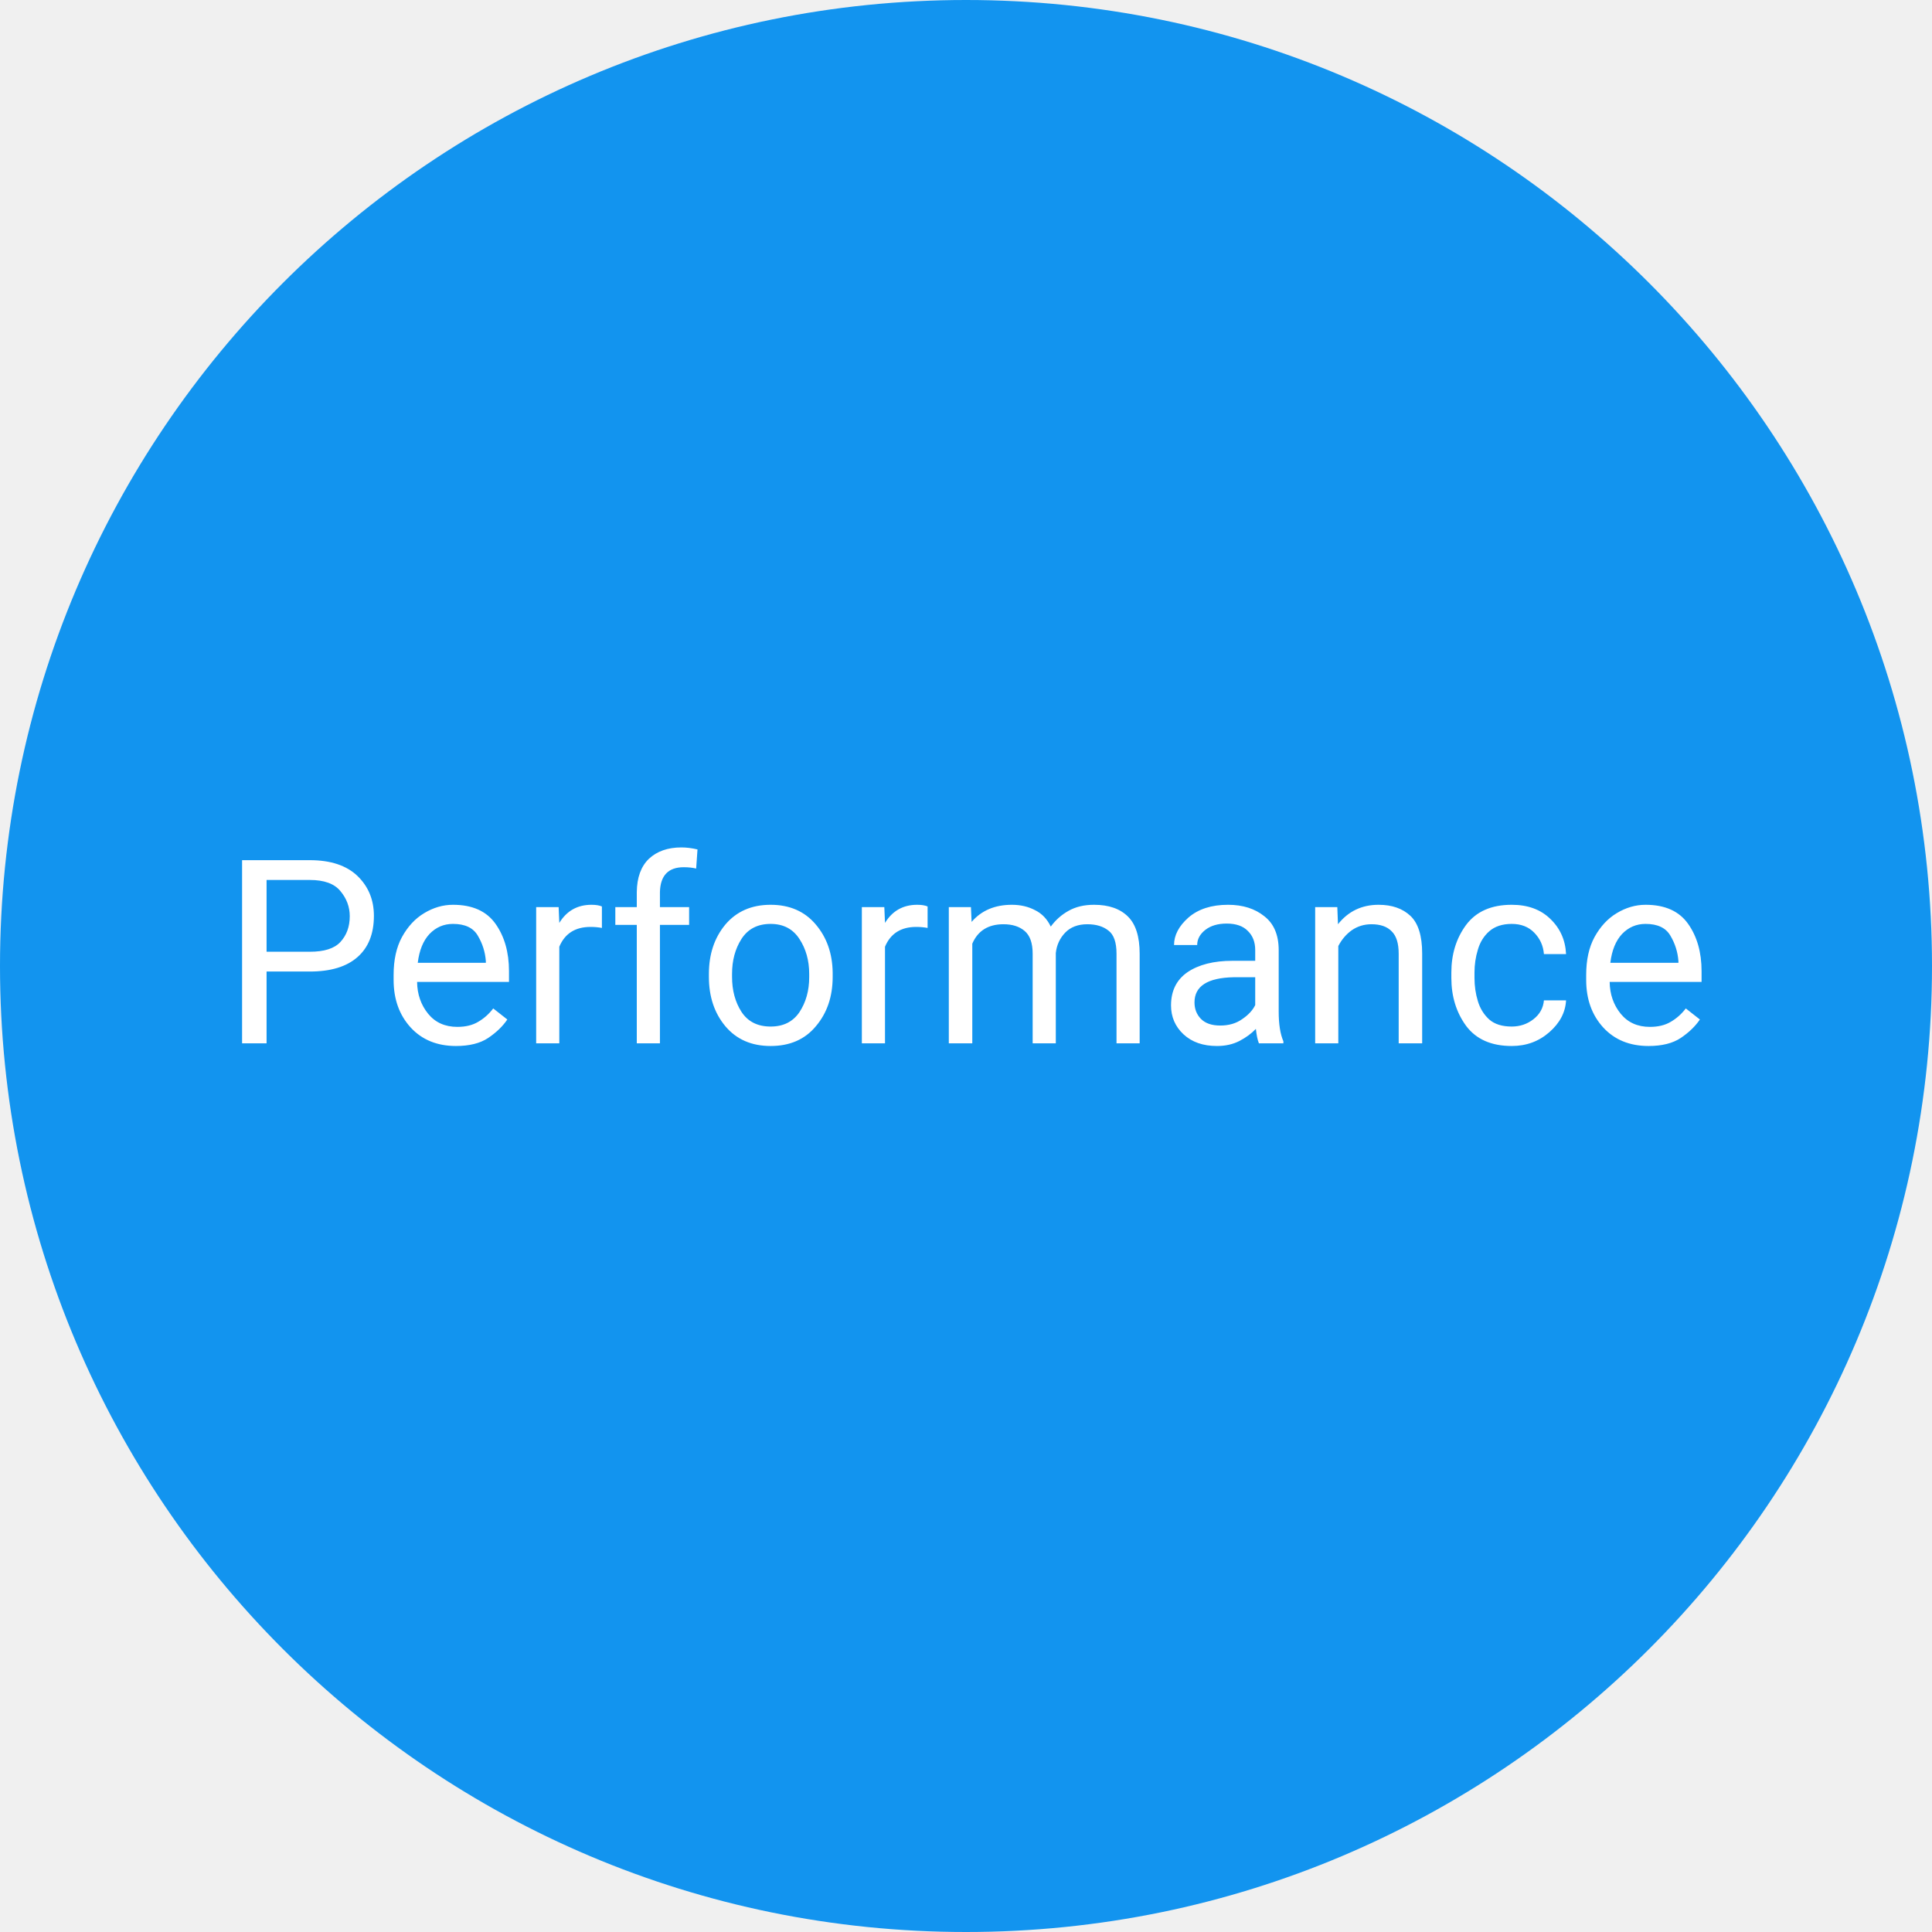
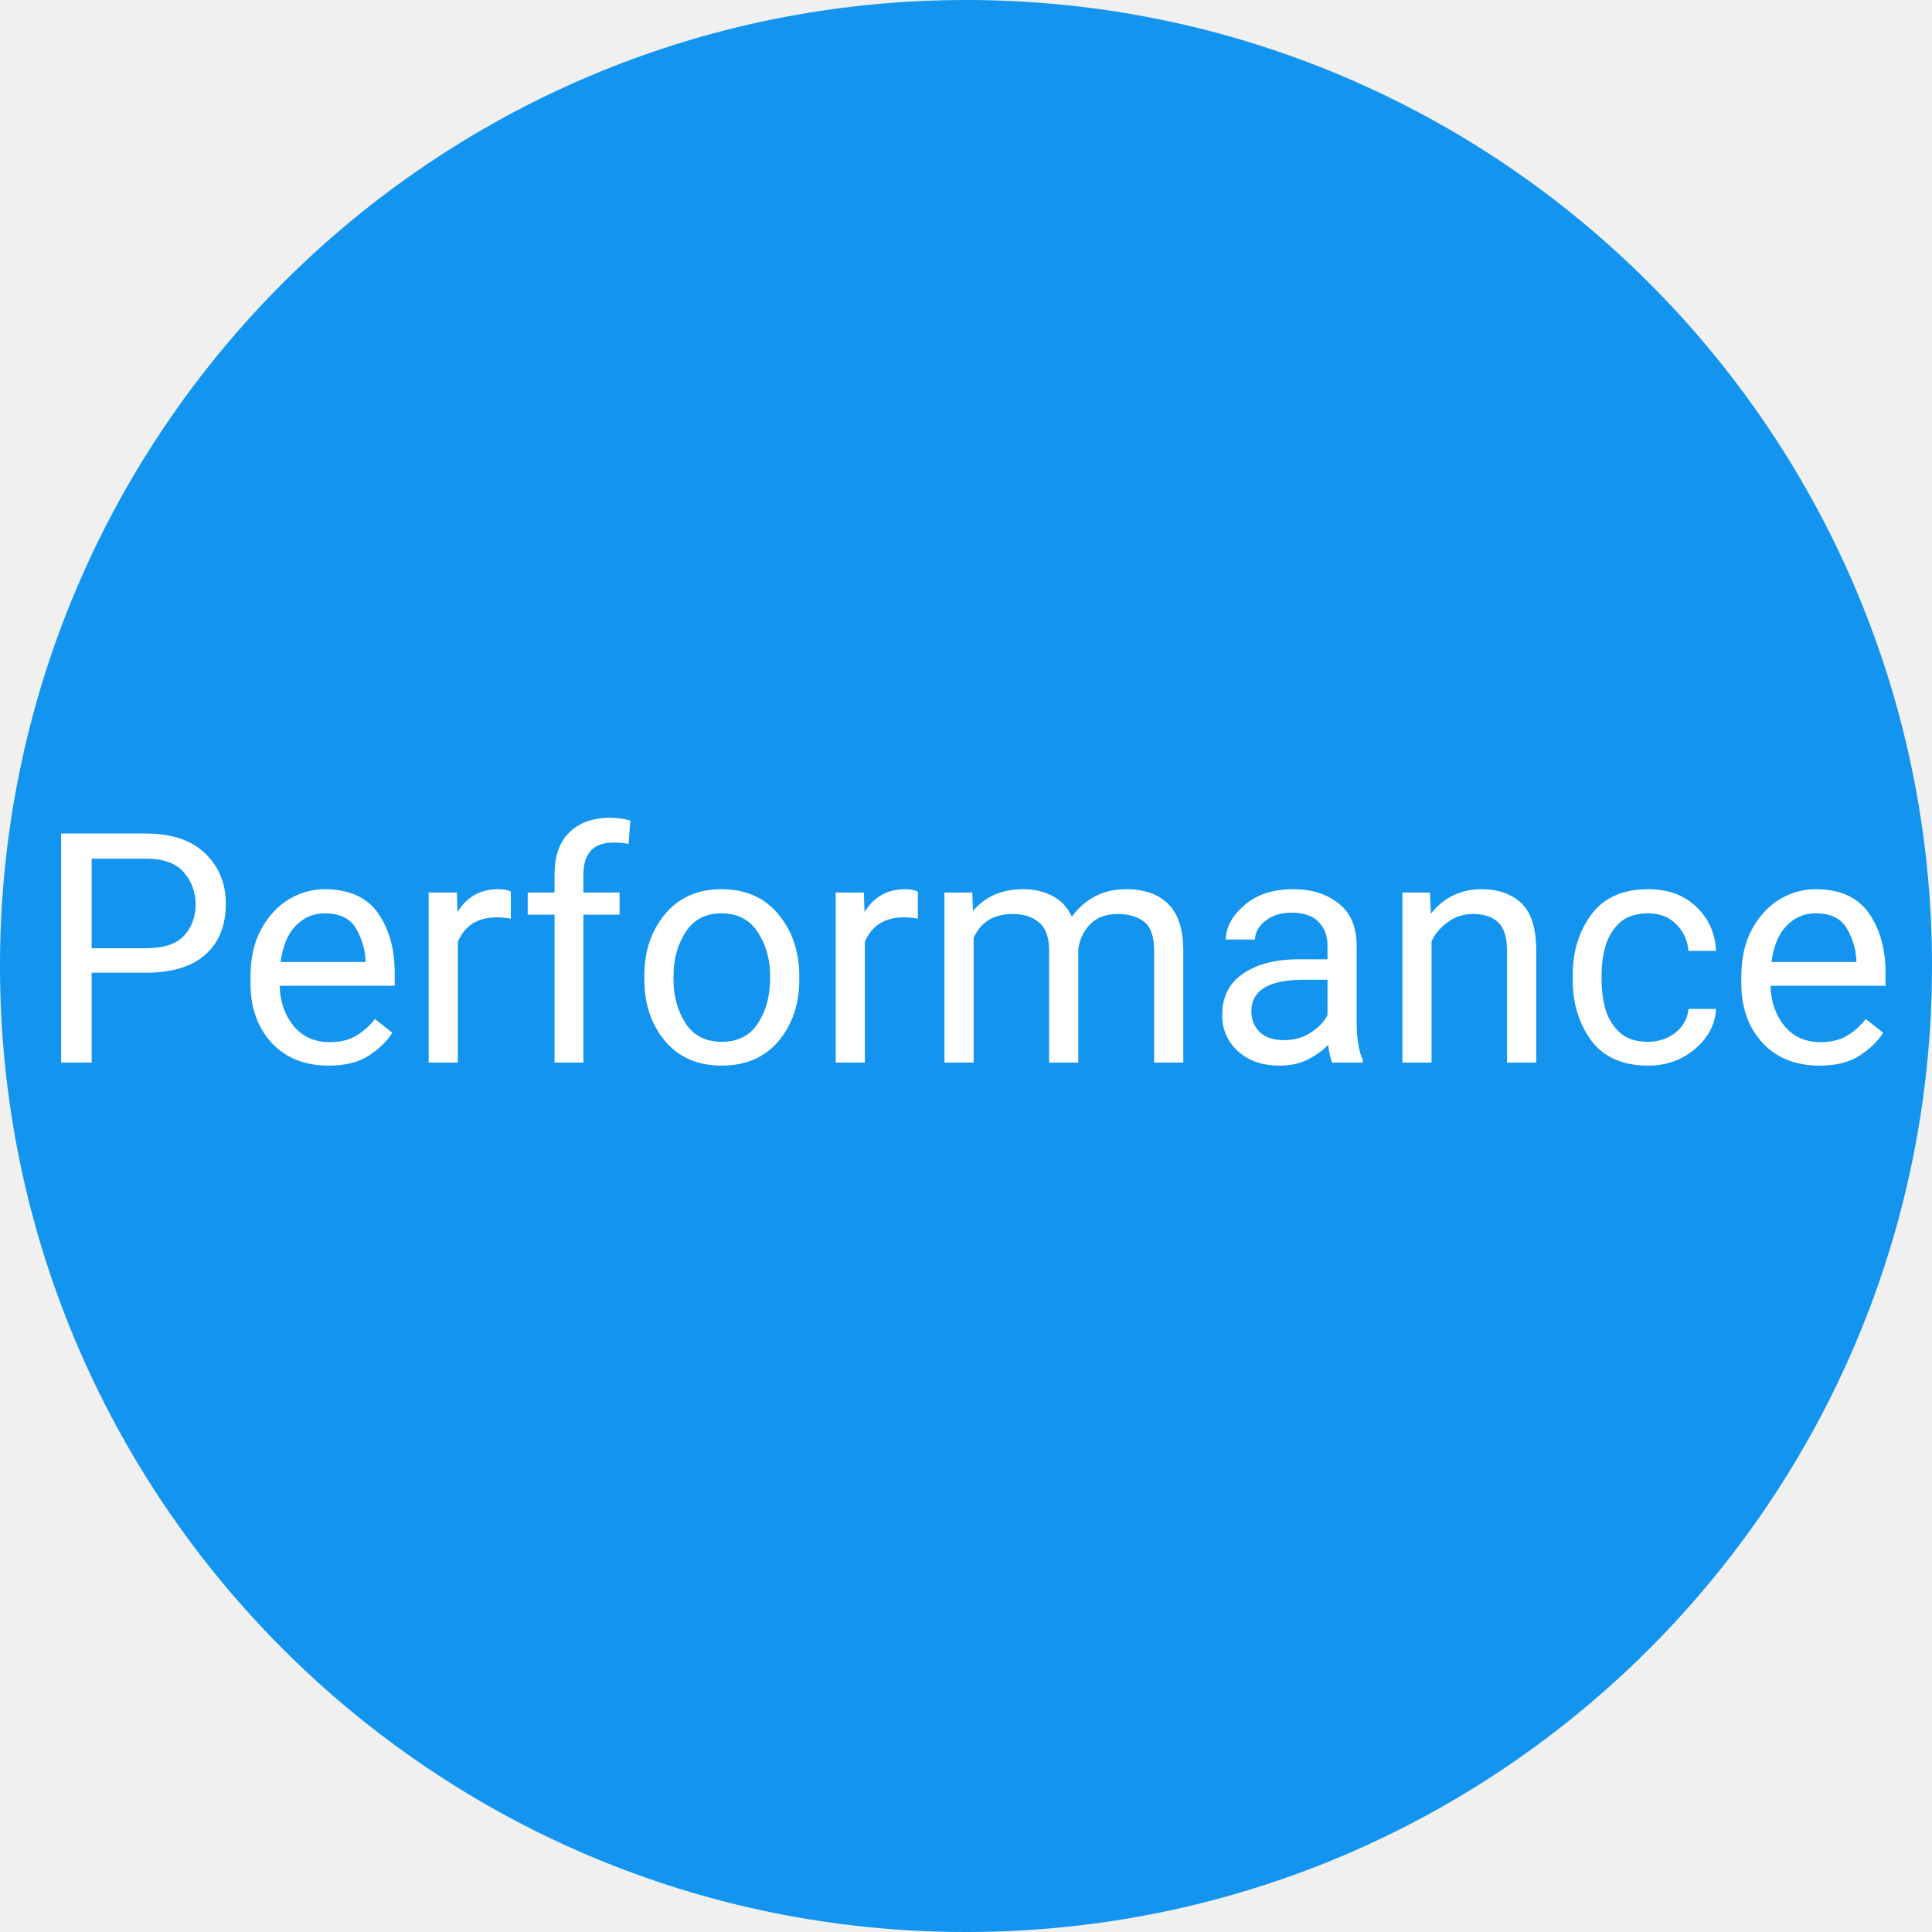
<svg xmlns="http://www.w3.org/2000/svg" width="90px" height="90px" viewBox="0 0 90 90" version="1.1">
  <defs />
  <g id="Page-1" stroke="none" stroke-width="1" fill="none" fill-rule="evenodd">
    <g id="Preferences" transform="translate(-21, -561)" fill="#1294EF">
      <circle id="circle_svg" cx="66" cy="606" r="45" />
    </g>
  </g>
-   <text x="50%" y="50%" text-anchor="middle" dy="0.3em" font-family="Roboto" fill="#FFFFFF">Performance</text>
+   <text x="50%" y="50%" text-anchor="middle" dy="0.3em" font-size="15" font-family="Roboto" fill="#FFFFFF">Performance</text>
</svg>
